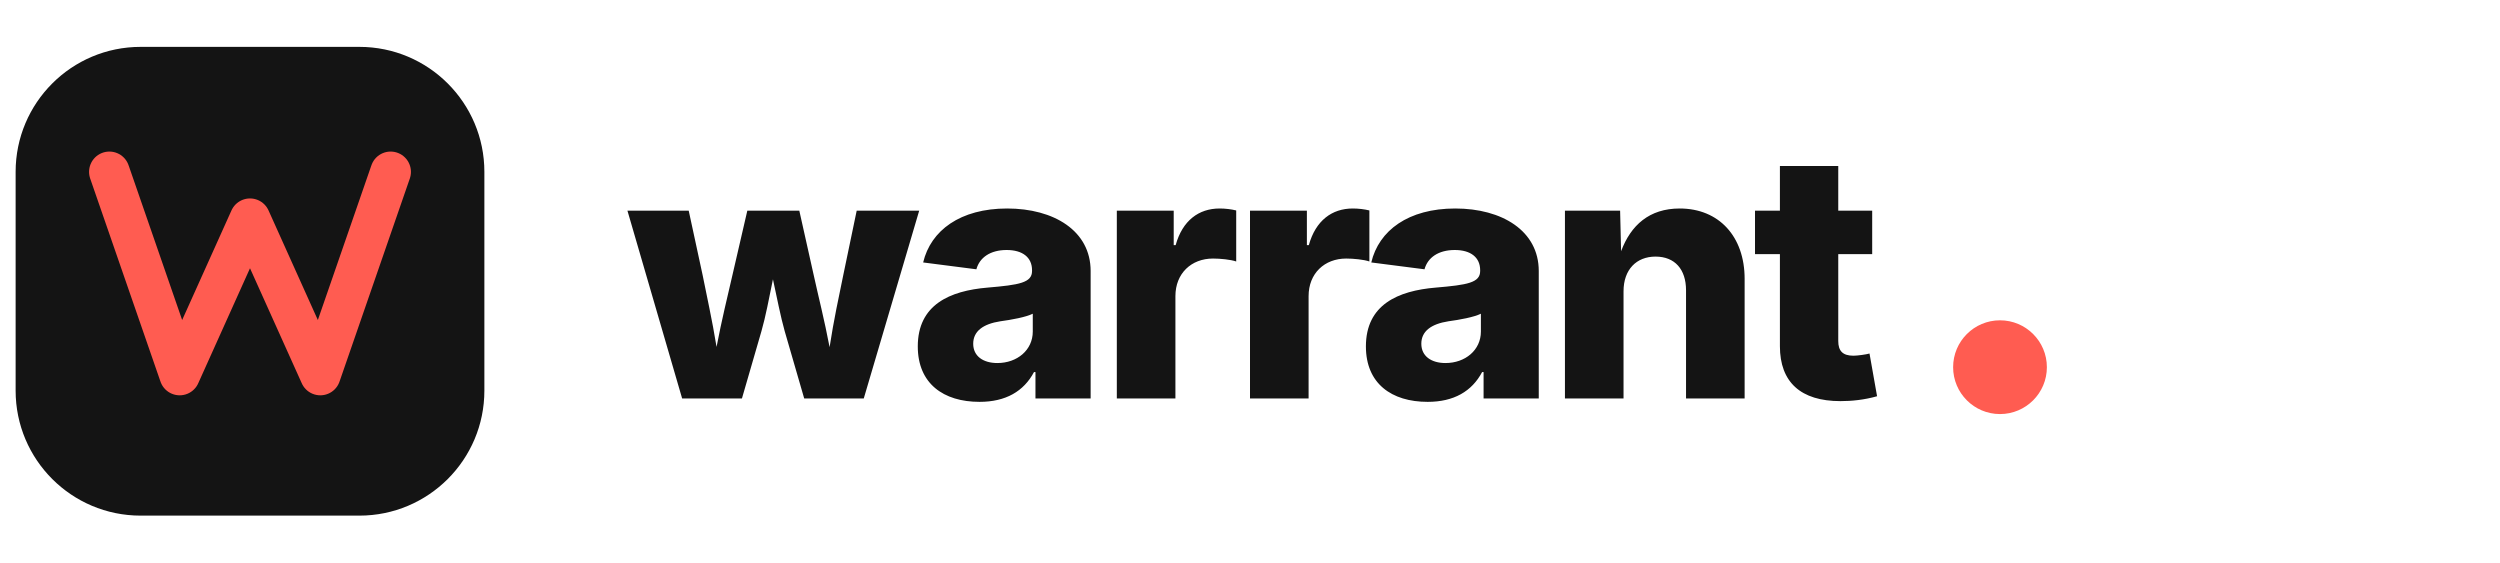
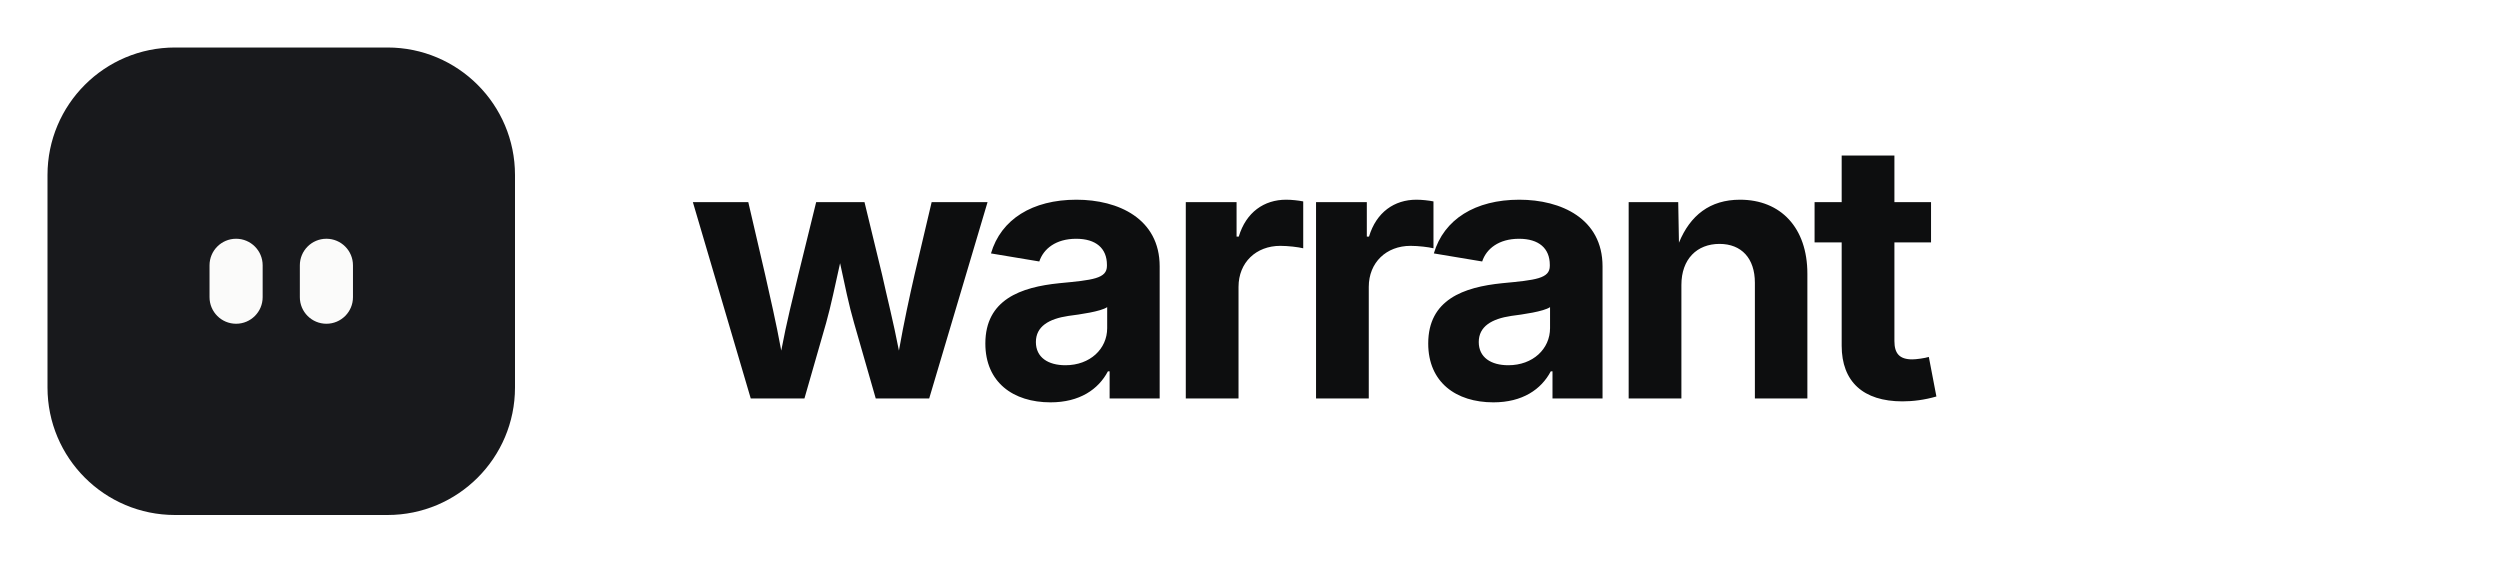
<svg xmlns="http://www.w3.org/2000/svg" viewBox="0 0 160 36" fill="none">
-   <rect x="1" y="3" width="30" height="30" rx="8" fill="#141414" />
-   <path d="M7 11L11.5 24L16 14L20.5 24L25 11" stroke="#ff5c51" stroke-width="2.6" stroke-linecap="round" stroke-linejoin="round" />
-   <text x="40" y="25.5" fill="#141414" font-family="Inter, -apple-system, BlinkMacSystemFont, 'Segoe UI', sans-serif" font-size="22" font-weight="800" letter-spacing="-0.8">warrant</text>
-   <circle cx="128" cy="23.5" r="3" fill="#ff5c51" />
+   <g transform="translate(1, 1) scale(0.34)">
+     <path d="M30 6 H70 A24 24 0 0 1 94 30 V70 A24 24 0 0 1 70 94 H30 A24 24 0 0 1 6 70 V30 A24 24 0 0 1 30 6 Z" fill="#18191c" />
+     <rect x="36.5" y="42" width="10" height="16" rx="5" fill="#fbfbfa" />
+     <rect x="53.5" y="42" width="10" height="16" rx="5" fill="#fbfbfa" />
+   </g>
+   <text x="44" y="25.5" fill="#0d0e0f" font-family="Inter, -apple-system, BlinkMacSystemFont, 'Segoe UI', sans-serif" font-size="23" font-weight="700" letter-spacing="-1.2">warrant</text>
</svg>
